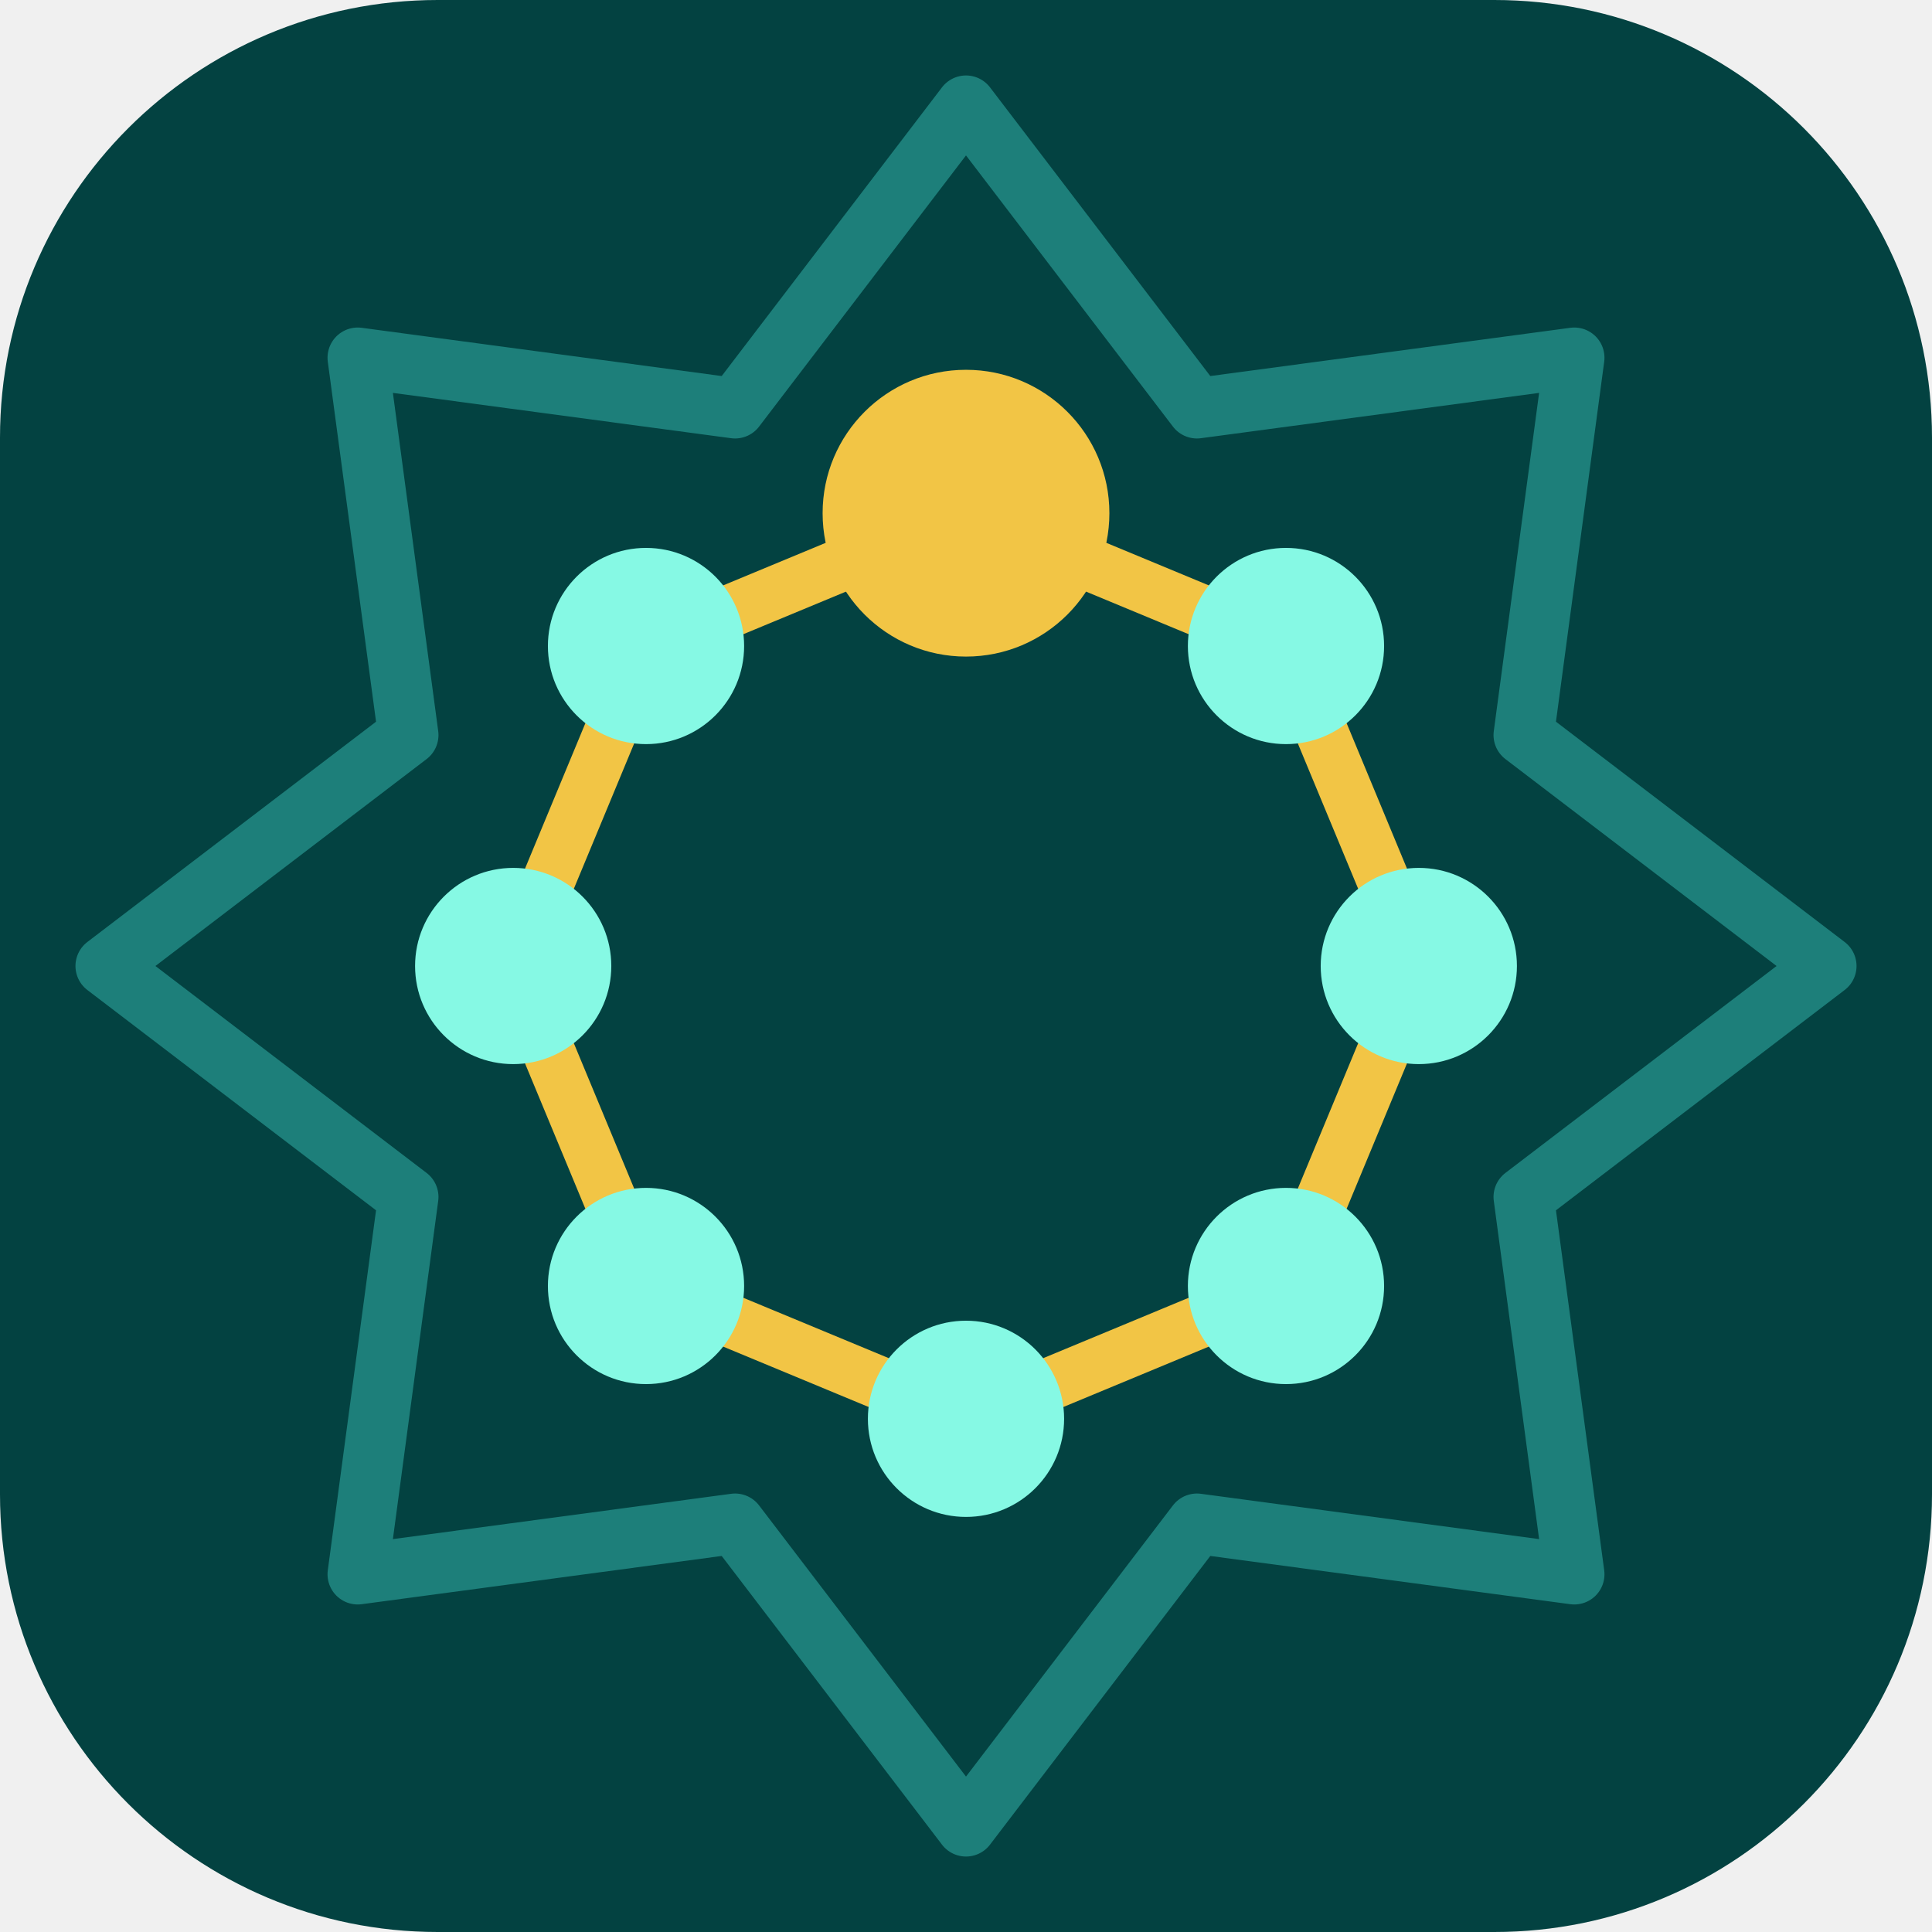
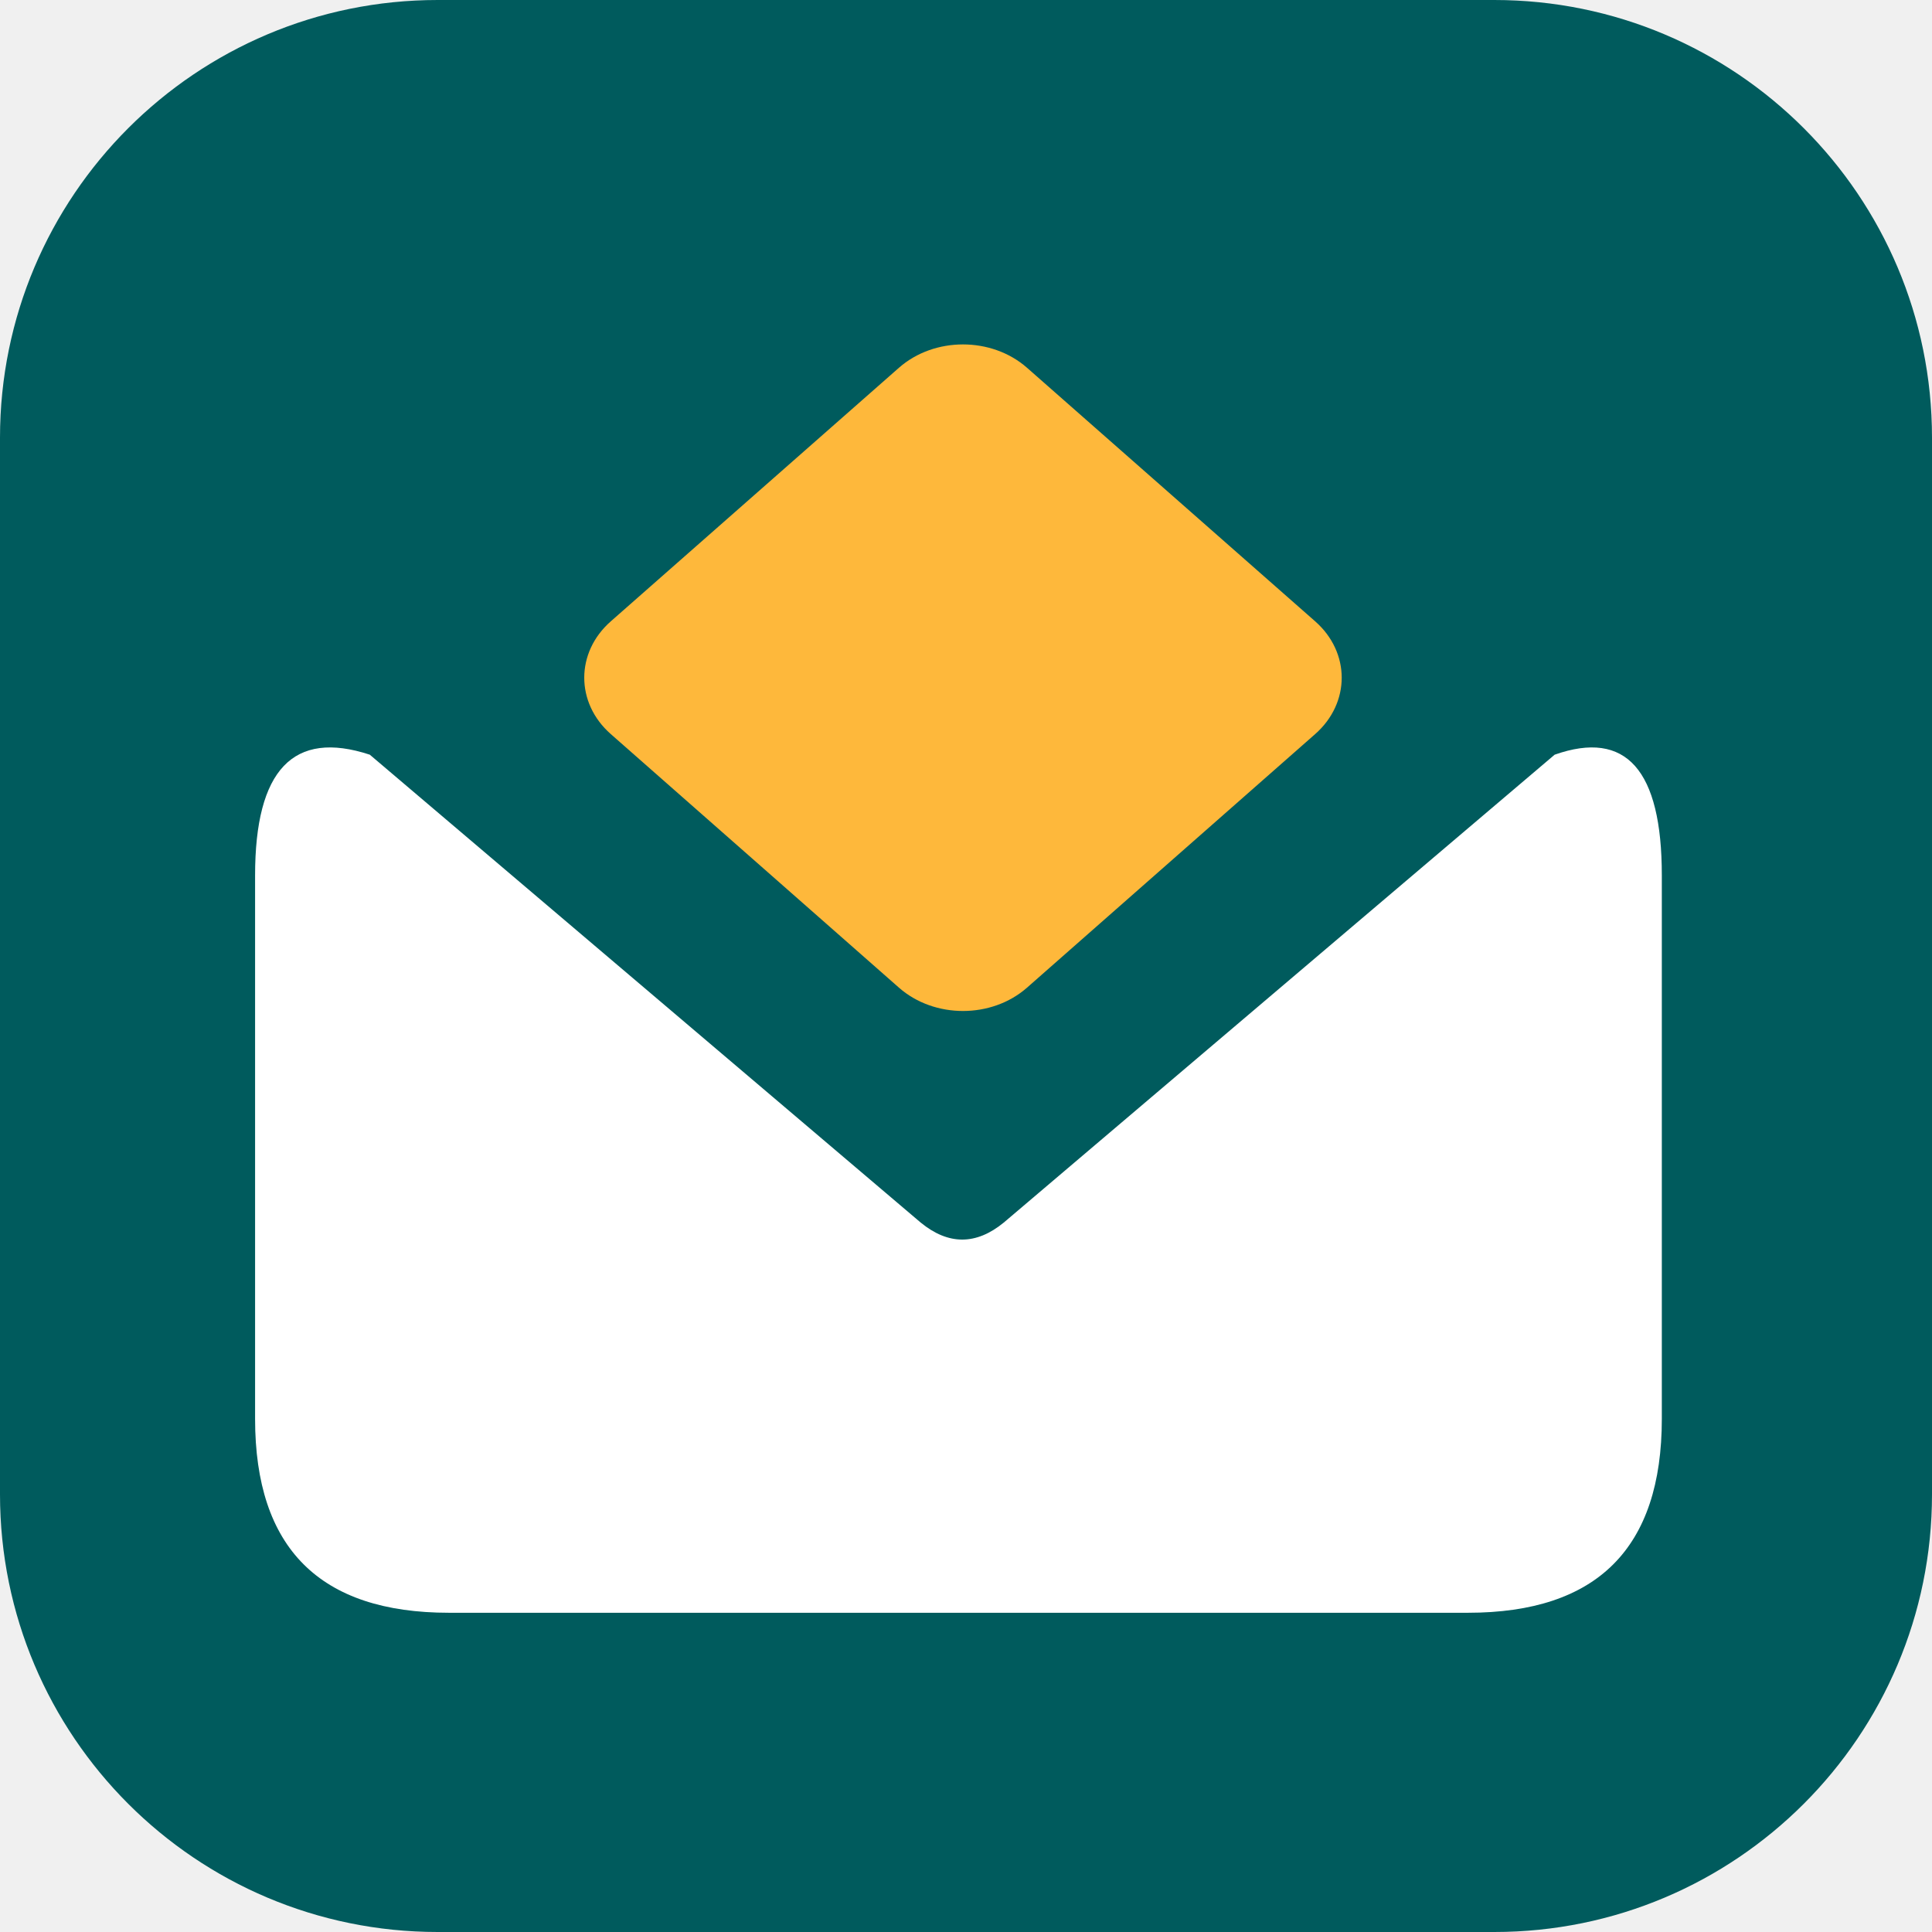
- <svg xmlns="http://www.w3.org/2000/svg" viewBox="0 0 256 256" width="256" height="256" role="img" aria-label="Barid: a relay of messages around an eight-pointed star">
-   <rect width="256" height="256" rx="58" fill="#034241" />
-   <polygon points="128.0,14.0 158.6,54.1 208.6,47.4 201.9,97.4 242.0,128.0 201.9,158.6 208.6,208.6 158.6,201.9 128.0,242.0 97.4,201.9 47.4,208.6 54.1,158.6 14.0,128.0 54.1,97.4 47.4,47.4 97.4,54.1" fill="none" stroke="#1d7f7a" stroke-width="8" stroke-linejoin="round" />
-   <polygon points="128.0,68.0 170.4,85.6 188.0,128.0 170.4,170.4 128.0,188.0 85.6,170.4 68.0,128.0 85.6,85.6" fill="none" stroke="#f2c545" stroke-width="7" stroke-linejoin="round" />
-   <circle cx="128.0" cy="68.0" r="19" fill="#f2c545" />
-   <circle cx="170.4" cy="85.6" r="13" fill="#86f9e4" />
-   <circle cx="188.0" cy="128.0" r="13" fill="#86f9e4" />
-   <circle cx="170.4" cy="170.4" r="13" fill="#86f9e4" />
-   <circle cx="128.0" cy="188.0" r="13" fill="#86f9e4" />
-   <circle cx="85.6" cy="170.4" r="13" fill="#86f9e4" />
-   <circle cx="68.0" cy="128.0" r="13" fill="#86f9e4" />
-   <circle cx="85.6" cy="85.6" r="13" fill="#86f9e4" />
+ <svg xmlns="http://www.w3.org/2000/svg" viewBox="0 0 256 256" width="256" height="256" role="img" aria-label="Barid">
+   <rect width="256" height="256" rx="58" fill="#005b5d" />
+   <path d="M33.8 116Q33.8 95 49 100L122 162Q127.5 166.5 133 162L206 100Q220.2 95 220.2 116V188Q220.2 213.7 194.5 213.7H59.5Q33.8 213.7 33.8 188Z" fill="#fff" />
+   <rect x="-39" y="-39" width="78" height="78" rx="12" fill="#feb83b" transform="translate(127.6 89.8) scale(1 .88) rotate(45)" />
</svg>
